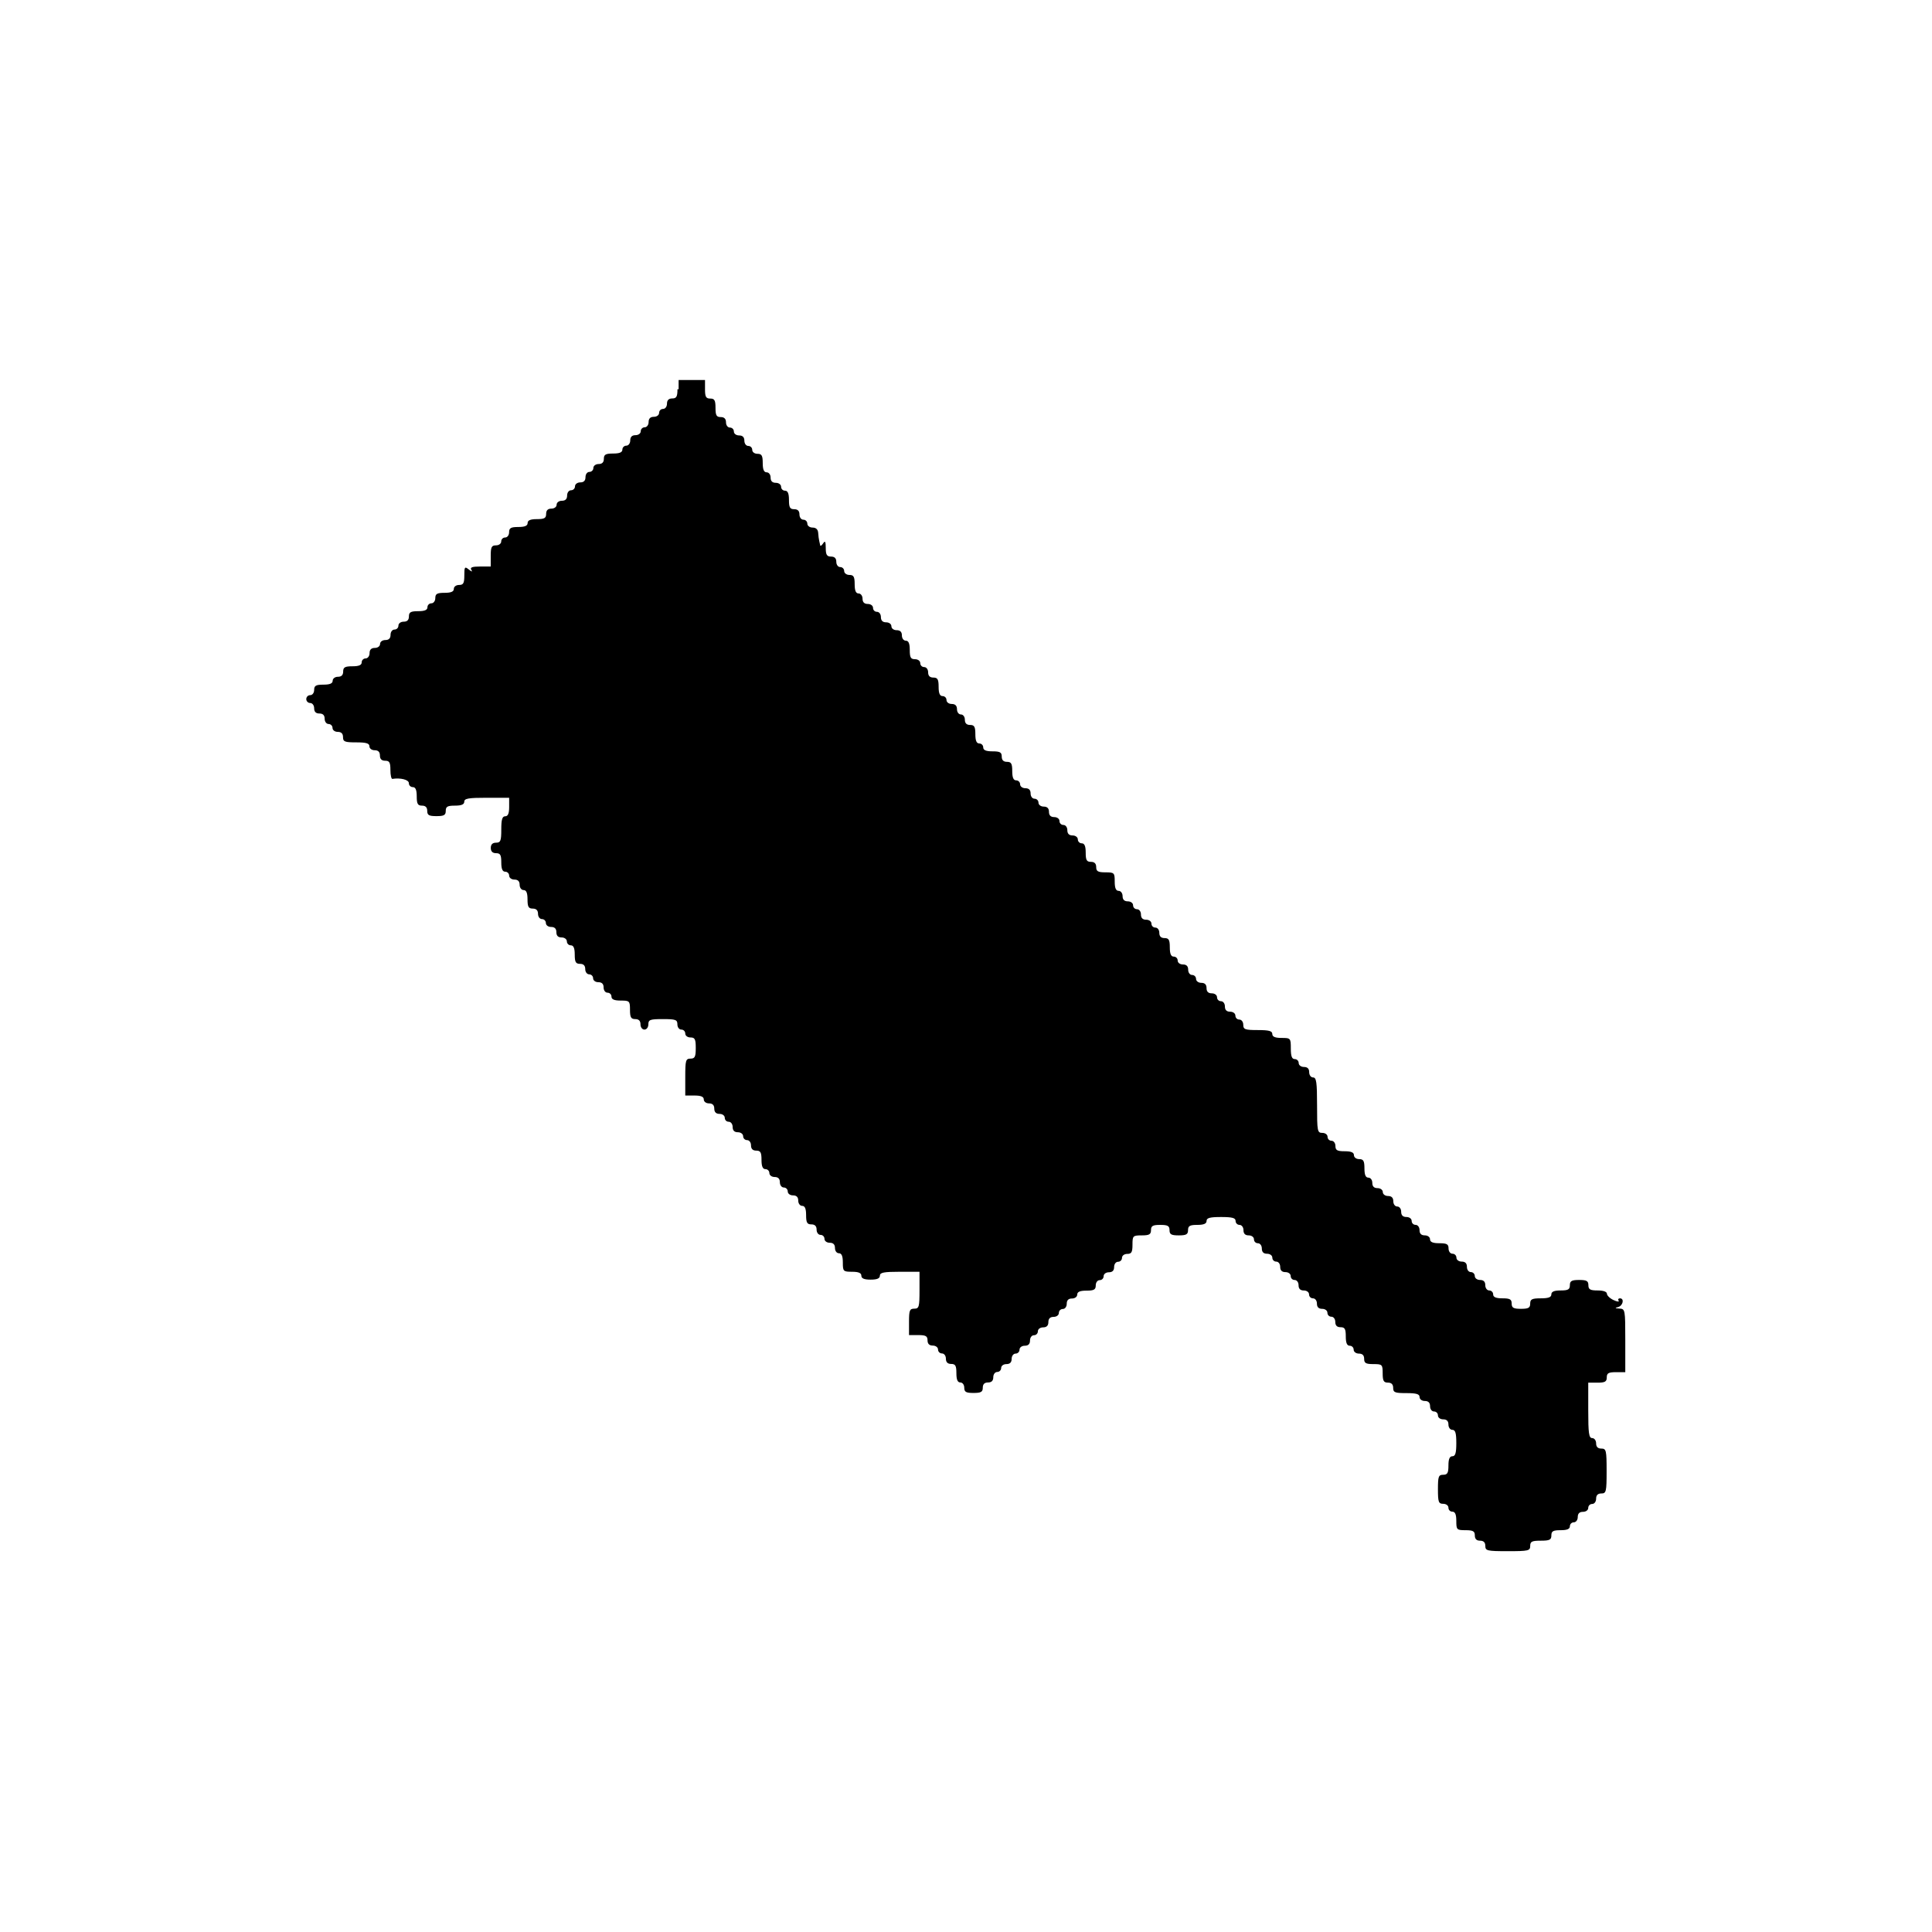
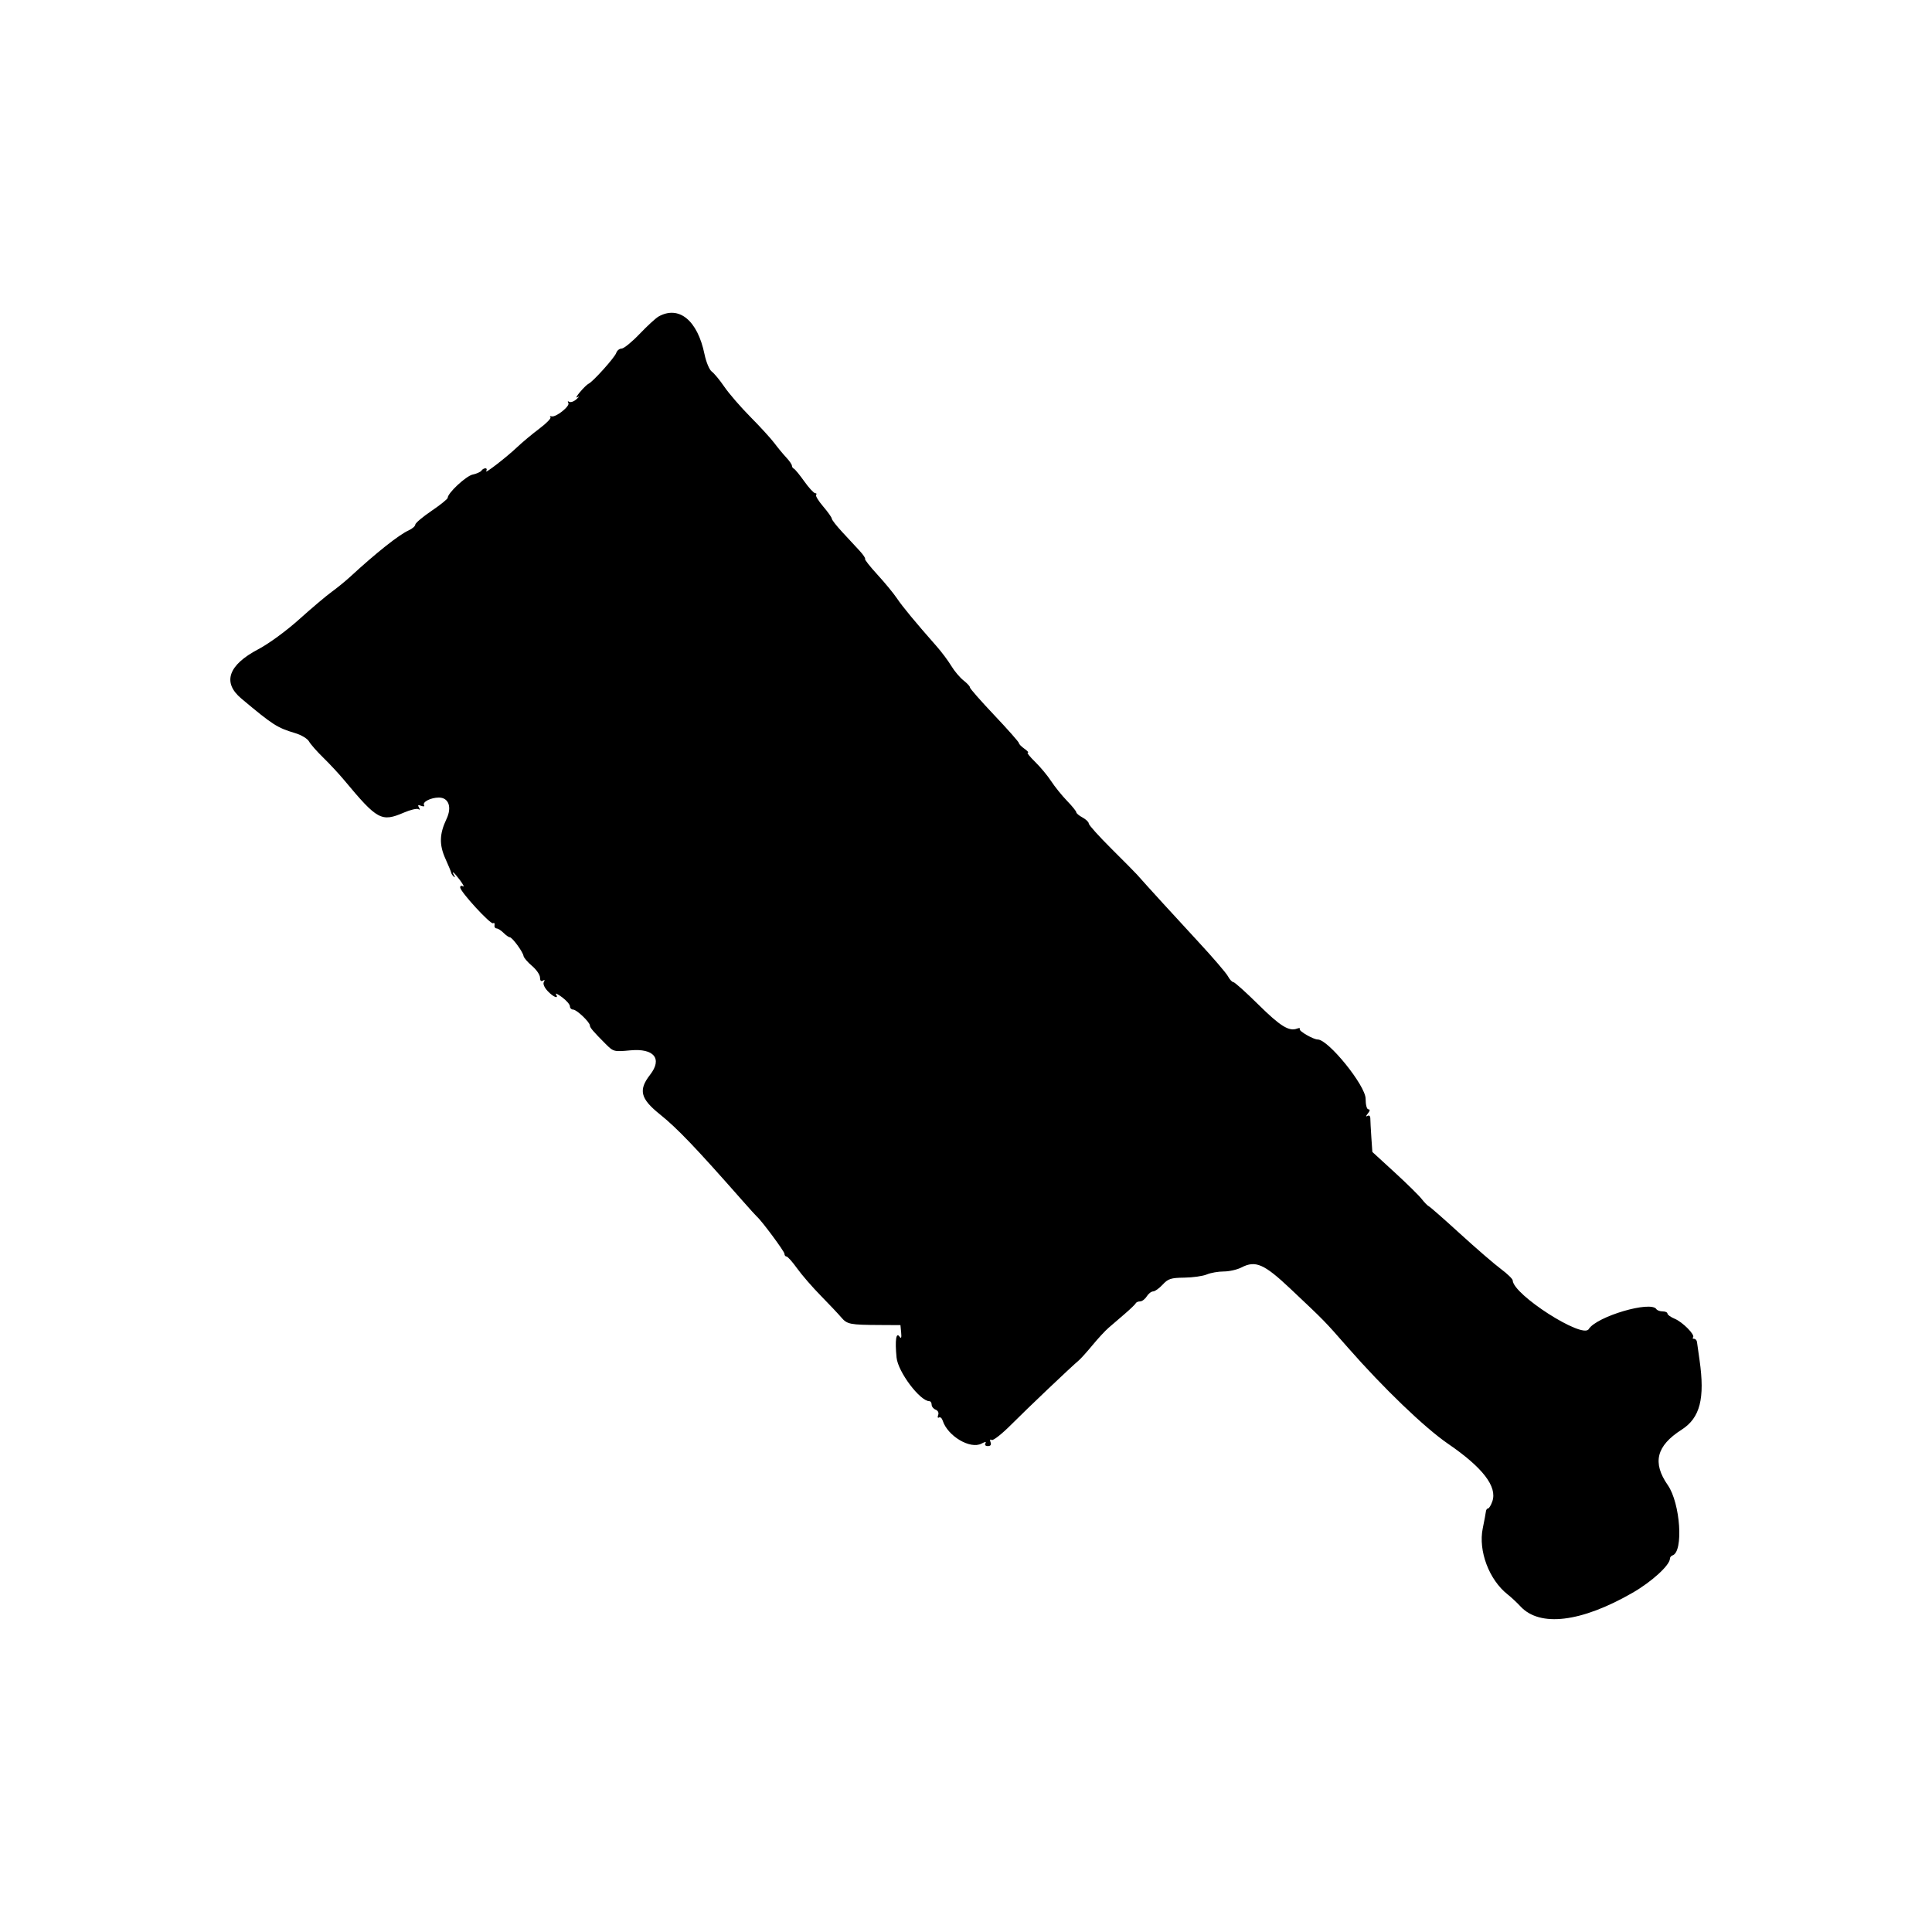
<svg xmlns="http://www.w3.org/2000/svg" version="1.1" width="1024" height="1024" viewBox="0 0 1024 1024">
  <g id="icomoon-ignore">
</g>
-   <path fill="#000" d="M359.074 206.273c0 3.955-0.536 4.908-2.781 4.908-1.869 0-2.781 0.951-2.781 2.781 0 1.55-0.912 2.781-2.086 2.781s-2.086 0.951-2.086 2.086c0 1.174-1.231 2.086-2.781 2.086-1.869 0-2.781 0.951-2.781 2.781 0 1.55-0.951 2.781-2.086 2.781s-2.086 0.951-2.086 2.086c0 1.174-1.231 2.086-2.781 2.086-1.869 0-2.781 0.951-2.781 2.781 0 1.55-0.951 2.781-2.086 2.781s-2.086 0.951-2.086 2.086c0 1.455-1.493 2.086-4.908 2.086-3.955 0-4.908 0.536-4.908 2.781 0 1.869-0.912 2.781-2.781 2.781-1.55 0-2.781 0.951-2.781 2.086s-0.951 2.086-2.086 2.086c-1.174 0-2.086 1.231-2.086 2.781 0 1.869-0.912 2.781-2.781 2.781-1.55 0-2.781 0.951-2.781 2.086s-0.951 2.086-2.086 2.086c-1.174 0-2.086 1.231-2.086 2.781 0 1.869-0.912 2.781-2.781 2.781-1.55 0-2.781 0.912-2.781 2.086s-1.231 2.086-2.781 2.086c-1.869 0-2.781 0.912-2.781 2.781 0 2.274-0.912 2.781-4.908 2.781-3.419 0-4.908 0.639-4.908 2.086s-1.493 2.086-4.908 2.086c-3.955 0-4.908 0.536-4.908 2.781 0 1.55-0.912 2.781-2.086 2.781s-2.086 0.951-2.086 2.086c0 1.174-1.231 2.086-2.781 2.086-2.347 0-2.781 0.912-2.781 5.607v5.607h-5.665c-4.171 0-5.413 0.479-4.622 1.738 0.724 1.202 0.291 1.145-1.334-0.16-2.153-1.738-2.377-1.419-2.377 3.129 0 4.143-0.507 5.063-2.781 5.063-1.55 0-2.781 0.912-2.781 2.086 0 1.455-1.493 2.086-4.908 2.086-3.955 0-4.908 0.536-4.908 2.781 0 1.55-0.951 2.781-2.086 2.781s-2.086 0.951-2.086 2.086c0 1.455-1.493 2.086-4.908 2.086-3.955 0-4.908 0.536-4.908 2.781 0 1.869-0.912 2.781-2.781 2.781-1.55 0-2.781 0.912-2.781 2.086s-0.951 2.086-2.086 2.086c-1.174 0-2.086 1.231-2.086 2.781 0 1.869-0.912 2.781-2.781 2.781-1.55 0-2.781 0.912-2.781 2.086s-1.231 2.086-2.781 2.086c-1.869 0-2.781 0.951-2.781 2.781 0 1.55-0.951 2.781-2.086 2.781s-2.086 0.951-2.086 2.086c0 1.455-1.493 2.086-4.908 2.086-3.955 0-4.908 0.536-4.908 2.781 0 1.869-0.912 2.781-2.781 2.781-1.55 0-2.781 0.951-2.781 2.086 0 1.455-1.493 2.086-4.908 2.086-3.955 0-4.908 0.536-4.908 2.781 0 1.55-0.912 2.781-2.086 2.781s-2.086 0.951-2.086 2.086c0 1.145 0.951 2.086 2.086 2.086s2.086 1.231 2.086 2.781c0 1.869 0.912 2.781 2.781 2.781s2.781 0.912 2.781 2.781c0 1.55 0.951 2.781 2.086 2.781s2.086 0.951 2.086 2.086c0 1.174 1.231 2.086 2.781 2.086 1.869 0 2.781 0.912 2.781 2.781 0 2.433 0.912 2.781 6.999 2.781 5.289 0 6.999 0.507 6.999 2.086 0 1.174 1.231 2.086 2.781 2.086 1.869 0 2.781 0.912 2.781 2.781s0.912 2.781 2.781 2.781c2.274 0 2.781 0.912 2.781 4.908 0 2.696 0.479 4.81 1.043 4.714 4.365-0.695 8.737 0.446 8.737 2.274 0 1.174 0.951 2.086 2.086 2.086 1.455 0 2.086 1.493 2.086 4.908 0 3.955 0.536 4.908 2.781 4.908 1.869 0 2.781 0.912 2.781 2.781 0 2.274 0.912 2.781 4.908 2.781s4.908-0.536 4.908-2.781c0-2.274 0.912-2.781 4.908-2.781 3.419 0 4.908-0.639 4.908-2.086 0-1.71 2.245-2.086 11.894-2.086h11.894v4.908c0 3.419-0.639 4.908-2.086 4.908-1.578 0-2.086 1.71-2.086 6.999 0 6.041-0.376 6.999-2.781 6.999-1.869 0-2.781 0.951-2.781 2.781s0.951 2.781 2.781 2.781c2.274 0 2.781 0.912 2.781 4.908 0 3.419 0.639 4.908 2.086 4.908 1.145 0 2.086 0.951 2.086 2.086s1.231 2.086 2.781 2.086c1.869 0 2.781 0.912 2.781 2.781 0 1.55 0.951 2.781 2.086 2.781 1.455 0 2.086 1.493 2.086 4.908 0 3.955 0.536 4.908 2.781 4.908 1.869 0 2.781 0.951 2.781 2.781 0 1.55 0.951 2.781 2.086 2.781s2.086 0.951 2.086 2.086c0 1.174 1.231 2.086 2.781 2.086 1.869 0 2.781 0.912 2.781 2.781s0.912 2.781 2.781 2.781c1.55 0 2.781 0.951 2.781 2.086s0.951 2.086 2.086 2.086c1.455 0 2.086 1.493 2.086 4.908 0 3.955 0.536 4.908 2.781 4.908 1.869 0 2.781 0.912 2.781 2.781 0 1.55 0.951 2.781 2.086 2.781s2.086 0.951 2.086 2.086c0 1.174 1.231 2.086 2.781 2.086 1.869 0 2.781 0.912 2.781 2.781 0 1.55 0.912 2.781 2.086 2.781s2.086 0.951 2.086 2.086c0 1.455 1.493 2.086 4.908 2.086 4.65 0 4.908 0.216 4.908 4.908 0 3.955 0.536 4.908 2.781 4.908 1.869 0 2.781 0.912 2.781 2.781 0 1.55 0.912 2.781 2.086 2.781s2.086-1.231 2.086-2.781c0-2.464 0.912-2.781 7.694-2.781s7.694 0.348 7.694 2.781c0 1.55 0.912 2.781 2.086 2.781s2.086 0.951 2.086 2.086c0 1.174 1.231 2.086 2.781 2.086 2.347 0 2.781 0.951 2.781 5.607s-0.479 5.607-2.781 5.607c-2.536 0-2.781 0.912-2.781 9.78v9.78h4.908c3.419 0 4.908 0.639 4.908 2.086 0 1.174 1.231 2.086 2.781 2.086 1.869 0 2.781 0.951 2.781 2.781s0.951 2.781 2.781 2.781c1.55 0 2.781 0.912 2.781 2.086s0.951 2.086 2.086 2.086c1.174 0 2.086 1.231 2.086 2.781 0 1.869 0.951 2.781 2.781 2.781 1.55 0 2.781 0.951 2.781 2.086s0.951 2.086 2.086 2.086c1.174 0 2.086 1.231 2.086 2.781 0 1.869 0.951 2.781 2.781 2.781 2.274 0 2.781 0.951 2.781 4.908 0 3.419 0.639 4.908 2.086 4.908 1.145 0 2.086 0.951 2.086 2.086s1.231 2.086 2.781 2.086c1.869 0 2.781 0.912 2.781 2.781 0 1.55 0.951 2.781 2.086 2.781s2.086 0.951 2.086 2.086c0 1.174 1.231 2.086 2.781 2.086 1.869 0 2.781 0.912 2.781 2.781 0 1.55 0.951 2.781 2.086 2.781 1.455 0 2.086 1.493 2.086 4.908 0 3.955 0.536 4.908 2.781 4.908 1.869 0 2.781 0.912 2.781 2.781 0 1.55 0.912 2.781 2.086 2.781s2.086 0.951 2.086 2.086c0 1.174 1.231 2.086 2.781 2.086 1.869 0 2.781 0.912 2.781 2.781 0 1.55 0.912 2.781 2.086 2.781 1.455 0 2.086 1.493 2.086 4.908 0 4.65 0.216 4.908 4.908 4.908 3.419 0 4.908 0.639 4.908 2.086s1.493 2.086 4.908 2.086c3.419 0 4.908-0.639 4.908-2.086 0-1.681 2.086-2.086 10.503-2.086h10.503v9.78c0 8.866-0.252 9.78-2.781 9.78-2.433 0-2.781 0.912-2.781 6.999v6.999h4.908c3.955 0 4.908 0.536 4.908 2.781 0 1.869 0.951 2.781 2.781 2.781 1.55 0 2.781 0.951 2.781 2.086s0.951 2.086 2.086 2.086c1.174 0 2.086 1.231 2.086 2.781 0 1.869 0.951 2.781 2.781 2.781 2.274 0 2.781 0.951 2.781 4.908 0 3.419 0.639 4.908 2.086 4.908 1.174 0 2.086 1.231 2.086 2.781 0 2.274 0.951 2.781 4.908 2.781s4.908-0.536 4.908-2.781c0-1.869 0.912-2.781 2.781-2.781s2.781-0.912 2.781-2.781c0-1.55 0.951-2.781 2.086-2.781s2.086-0.951 2.086-2.086c0-1.174 1.231-2.086 2.781-2.086 1.869 0 2.781-0.912 2.781-2.781 0-1.55 0.951-2.781 2.086-2.781s2.086-0.951 2.086-2.086c0-1.174 1.231-2.086 2.781-2.086 1.869 0 2.781-0.912 2.781-2.781 0-1.55 0.912-2.781 2.086-2.781s2.086-0.951 2.086-2.086c0-1.174 1.231-2.086 2.781-2.086 1.869 0 2.781-0.951 2.781-2.781s0.912-2.781 2.781-2.781c1.55 0 2.781-0.912 2.781-2.086s0.951-2.086 2.086-2.086c1.174 0 2.086-1.231 2.086-2.781 0-1.869 0.912-2.781 2.781-2.781 1.55 0 2.781-0.912 2.781-2.086 0-1.455 1.493-2.086 4.908-2.086 3.955 0 4.908-0.536 4.908-2.781 0-1.55 0.912-2.781 2.086-2.781s2.086-0.951 2.086-2.086c0-1.174 1.231-2.086 2.781-2.086 1.869 0 2.781-0.912 2.781-2.781 0-1.55 0.912-2.781 2.086-2.781s2.086-0.951 2.086-2.086c0-1.174 1.231-2.086 2.781-2.086 2.274 0 2.781-0.912 2.781-4.908 0-4.65 0.216-4.908 4.908-4.908 3.955 0 4.908-0.536 4.908-2.781s0.912-2.781 4.908-2.781c3.955 0 4.908 0.536 4.908 2.781s0.912 2.781 4.908 2.781c3.955 0 4.908-0.536 4.908-2.781s0.951-2.781 4.908-2.781c3.419 0 4.908-0.639 4.908-2.086 0-1.61 1.766-2.086 7.694-2.086s7.694 0.479 7.694 2.086c0 1.145 0.951 2.086 2.086 2.086s2.086 1.231 2.086 2.781c0 1.869 0.912 2.781 2.781 2.781 1.55 0 2.781 0.912 2.781 2.086s0.951 2.086 2.086 2.086c1.174 0 2.086 1.231 2.086 2.781 0 1.869 0.912 2.781 2.781 2.781 1.55 0 2.781 0.912 2.781 2.086s0.951 2.086 2.086 2.086c1.174 0 2.086 1.231 2.086 2.781 0 1.869 0.912 2.781 2.781 2.781 1.55 0 2.781 0.912 2.781 2.086s0.951 2.086 2.086 2.086c1.174 0 2.086 1.231 2.086 2.781 0 1.869 0.912 2.781 2.781 2.781 1.55 0 2.781 0.912 2.781 2.086s0.951 2.086 2.086 2.086c1.174 0 2.086 1.231 2.086 2.781 0 1.869 0.912 2.781 2.781 2.781 1.55 0 2.781 0.912 2.781 2.086s0.951 2.086 2.086 2.086c1.174 0 2.086 1.231 2.086 2.781 0 1.869 0.912 2.781 2.781 2.781 2.274 0 2.781 0.912 2.781 4.908 0 3.419 0.639 4.908 2.086 4.908 1.145 0 2.086 0.951 2.086 2.086s1.231 2.086 2.781 2.086c1.869 0 2.781 0.912 2.781 2.781 0 2.274 0.912 2.781 4.908 2.781 4.65 0 4.908 0.216 4.908 4.908 0 3.955 0.536 4.908 2.781 4.908 1.869 0 2.781 0.951 2.781 2.781 0 2.433 0.912 2.781 6.999 2.781 5.289 0 6.999 0.507 6.999 2.086 0 1.174 1.231 2.086 2.781 2.086 1.869 0 2.781 0.912 2.781 2.781 0 1.55 0.912 2.781 2.086 2.781s2.086 0.951 2.086 2.086c0 1.174 1.231 2.086 2.781 2.086 1.869 0 2.781 0.912 2.781 2.781 0 1.55 0.951 2.781 2.086 2.781 1.578 0 2.086 1.71 2.086 6.999s-0.507 6.999-2.086 6.999c-1.455 0-2.086 1.493-2.086 4.908 0 3.955-0.536 4.908-2.781 4.908-2.464 0-2.781 0.912-2.781 7.694s0.348 7.694 2.781 7.694c1.55 0 2.781 0.912 2.781 2.086s0.951 2.086 2.086 2.086c1.455 0 2.086 1.493 2.086 4.908 0 4.65 0.216 4.908 4.908 4.908 3.955 0 4.908 0.536 4.908 2.781 0 1.869 0.912 2.781 2.781 2.781s2.781 0.912 2.781 2.781c0 2.565 0.951 2.781 11.894 2.781s11.894-0.216 11.894-2.781c0-2.347 0.912-2.781 5.607-2.781s5.607-0.479 5.607-2.781c0-2.274 0.912-2.781 4.908-2.781 3.419 0 4.908-0.639 4.908-2.086 0-1.145 0.951-2.086 2.086-2.086s2.086-1.231 2.086-2.781c0-1.869 0.912-2.781 2.781-2.781 1.55 0 2.781-0.912 2.781-2.086s0.951-2.086 2.086-2.086c1.174 0 2.086-1.231 2.086-2.781 0-1.869 0.912-2.781 2.781-2.781 2.565 0 2.781-0.951 2.781-11.894s-0.216-11.894-2.781-11.894c-1.869 0-2.781-0.912-2.781-2.781 0-1.55-0.951-2.781-2.086-2.781-1.738 0-2.086-2.565-2.086-14.688v-14.688h4.908c3.955 0 4.908-0.536 4.908-2.781s0.912-2.781 4.908-2.781h4.908v-16.777c0-16.43-0.058-16.777-3.129-16.936-2.377-0.131-2.536-0.319-0.695-0.795 2.621-0.695 3.448-4.622 0.986-4.622-0.827 0-1.145 0.564-0.695 1.261s-0.795 0.536-2.696-0.348c-1.926-0.883-3.476-2.405-3.511-3.356 0-1.071-1.926-1.738-4.908-1.738-3.955 0-4.908-0.536-4.908-2.781s-0.912-2.781-4.908-2.781c-3.955 0-4.908 0.536-4.908 2.781s-0.912 2.781-4.908 2.781c-3.419 0-4.908 0.639-4.908 2.086 0 1.522-1.55 2.086-5.607 2.086-4.65 0-5.607 0.479-5.607 2.781 0 2.274-0.951 2.781-4.908 2.781s-4.908-0.536-4.908-2.781c0-2.274-0.951-2.781-4.908-2.781-3.419 0-4.908-0.639-4.908-2.086 0-1.145-0.951-2.086-2.086-2.086s-2.086-1.231-2.086-2.781c0-1.869-0.912-2.781-2.781-2.781-1.55 0-2.781-0.951-2.781-2.086s-0.951-2.086-2.086-2.086c-1.174 0-2.086-1.231-2.086-2.781 0-1.869-0.912-2.781-2.781-2.781-1.55 0-2.781-0.951-2.781-2.086s-0.951-2.086-2.086-2.086c-1.174 0-2.086-1.231-2.086-2.781 0-2.274-0.912-2.781-4.908-2.781-3.419 0-4.908-0.639-4.908-2.086 0-1.174-1.231-2.086-2.781-2.086-1.869 0-2.781-0.912-2.781-2.781 0-1.55-0.912-2.781-2.086-2.781s-2.086-0.951-2.086-2.086c0-1.174-1.231-2.086-2.781-2.086-1.869 0-2.781-0.912-2.781-2.781 0-1.55-0.912-2.781-2.086-2.781s-2.086-1.231-2.086-2.781c0-1.869-0.951-2.781-2.781-2.781-1.55 0-2.781-0.951-2.781-2.086s-1.231-2.086-2.781-2.086c-1.869 0-2.781-0.912-2.781-2.781 0-1.55-0.912-2.781-2.086-2.781-1.455 0-2.086-1.493-2.086-4.908 0-3.955-0.536-4.908-2.781-4.908-1.55 0-2.781-0.912-2.781-2.086 0-1.455-1.493-2.086-4.908-2.086-3.955 0-4.908-0.536-4.908-2.781 0-1.55-0.951-2.781-2.086-2.781s-2.086-0.951-2.086-2.086c0-1.174-1.231-2.086-2.781-2.086-2.621 0-2.781-0.912-2.781-14.688 0-12.126-0.376-14.688-2.086-14.688-1.174 0-2.086-1.231-2.086-2.781 0-1.869-0.912-2.781-2.781-2.781-1.55 0-2.781-0.951-2.781-2.086s-0.951-2.086-2.086-2.086c-1.522 0-2.086-1.55-2.086-5.607 0-5.477-0.131-5.607-4.908-5.607-3.419 0-4.908-0.639-4.908-2.086 0-1.61-1.766-2.086-7.694-2.086-6.771 0-7.694-0.348-7.694-2.781 0-1.55-0.912-2.781-2.086-2.781s-2.086-0.951-2.086-2.086c0-1.174-1.231-2.086-2.781-2.086-1.869 0-2.781-0.912-2.781-2.781 0-1.55-0.912-2.781-2.086-2.781s-2.086-0.951-2.086-2.086c0-1.174-1.231-2.086-2.781-2.086-1.869 0-2.781-0.912-2.781-2.781s-0.912-2.781-2.781-2.781c-1.55 0-2.781-0.951-2.781-2.086s-0.951-2.086-2.086-2.086c-1.174 0-2.086-1.231-2.086-2.781 0-1.869-0.912-2.781-2.781-2.781-1.55 0-2.781-0.912-2.781-2.086s-0.951-2.086-2.086-2.086c-1.455 0-2.086-1.493-2.086-4.908 0-3.955-0.536-4.908-2.781-4.908-1.869 0-2.781-0.912-2.781-2.781 0-1.55-0.912-2.781-2.086-2.781s-2.086-0.951-2.086-2.086c0-1.174-1.231-2.086-2.781-2.086-1.869 0-2.781-0.912-2.781-2.781 0-1.55-0.912-2.781-2.086-2.781s-2.086-0.951-2.086-2.086c0-1.174-1.231-2.086-2.781-2.086-1.869 0-2.781-0.951-2.781-2.781 0-1.55-0.951-2.781-2.086-2.781-1.455 0-2.086-1.493-2.086-4.908 0-4.65-0.216-4.908-4.908-4.908-3.955 0-4.908-0.536-4.908-2.781 0-1.869-0.912-2.781-2.781-2.781-2.274 0-2.781-0.912-2.781-4.908 0-3.419-0.639-4.908-2.086-4.908-1.145 0-2.086-0.951-2.086-2.086s-1.231-2.086-2.781-2.086c-1.869 0-2.781-0.951-2.781-2.781 0-1.55-0.912-2.781-2.086-2.781s-2.086-0.951-2.086-2.086c0-1.174-1.231-2.086-2.781-2.086-1.869 0-2.781-0.951-2.781-2.781s-0.912-2.781-2.781-2.781c-1.55 0-2.781-0.951-2.781-2.086s-0.951-2.086-2.086-2.086c-1.174 0-2.086-1.231-2.086-2.781 0-1.869-0.912-2.781-2.781-2.781-1.55 0-2.781-0.951-2.781-2.086s-0.951-2.086-2.086-2.086c-1.455 0-2.086-1.493-2.086-4.908 0-3.955-0.536-4.908-2.781-4.908-1.869 0-2.781-0.912-2.781-2.781 0-2.274-0.912-2.781-4.908-2.781-3.419 0-4.908-0.639-4.908-2.086 0-1.174-0.951-2.086-2.086-2.086-1.455 0-2.086-1.493-2.086-4.908 0-3.955-0.536-4.908-2.781-4.908-1.869 0-2.781-0.912-2.781-2.781 0-1.55-0.912-2.781-2.086-2.781s-2.086-1.231-2.086-2.781c0-1.869-0.951-2.781-2.781-2.781-1.55 0-2.781-0.912-2.781-2.086s-0.951-2.086-2.086-2.086c-1.455 0-2.086-1.493-2.086-4.908 0-3.955-0.536-4.908-2.781-4.908-1.869 0-2.781-0.912-2.781-2.781 0-1.55-0.912-2.781-2.086-2.781s-2.086-0.951-2.086-2.086c0-1.174-1.231-2.086-2.781-2.086-2.274 0-2.781-0.912-2.781-4.908 0-3.419-0.639-4.908-2.086-4.908-1.174 0-2.086-1.231-2.086-2.781 0-1.869-0.912-2.781-2.781-2.781-1.55 0-2.781-0.912-2.781-2.086s-1.231-2.086-2.781-2.086c-1.869 0-2.781-0.951-2.781-2.781 0-1.55-0.912-2.781-2.086-2.781s-2.086-0.951-2.086-2.086c0-1.174-1.231-2.086-2.781-2.086-1.869 0-2.781-0.951-2.781-2.781 0-1.55-0.951-2.781-2.086-2.781-1.455 0-2.086-1.493-2.086-4.908 0-3.955-0.536-4.908-2.781-4.908-1.55 0-2.781-0.951-2.781-2.086s-0.951-2.086-2.086-2.086c-1.174 0-2.086-1.231-2.086-2.781 0-1.869-0.912-2.781-2.781-2.781-2.217 0-2.813-0.951-2.813-4.559 0-3.448-0.348-4.055-1.39-2.433-0.757 1.145-1.455 1.61-1.55 1.043s-0.348-1.681-0.536-2.433c-0.188-0.757-0.446-2.658-0.536-4.21-0.131-1.804-1.174-2.781-2.969-2.781-1.55 0-2.781-0.951-2.781-2.086s-0.951-2.086-2.086-2.086c-1.174 0-2.086-1.231-2.086-2.781 0-1.869-0.912-2.781-2.781-2.781-2.274 0-2.781-0.951-2.781-4.908 0-3.419-0.639-4.908-2.086-4.908-1.174 0-2.086-0.951-2.086-2.086s-1.231-2.086-2.781-2.086c-1.869 0-2.781-0.912-2.781-2.781 0-1.55-0.912-2.781-2.086-2.781-1.455 0-2.086-1.493-2.086-4.908 0-3.955-0.536-4.908-2.781-4.908-1.55 0-2.781-0.912-2.781-2.086s-0.951-2.086-2.086-2.086c-1.174 0-2.086-1.231-2.086-2.781 0-1.869-0.951-2.781-2.781-2.781-1.55 0-2.781-0.912-2.781-2.086s-0.951-2.086-2.086-2.086c-1.174 0-2.086-1.231-2.086-2.781 0-1.869-0.951-2.781-2.781-2.781-2.274 0-2.781-0.912-2.781-4.908s-0.536-4.908-2.781-4.908c-2.274 0-2.781-0.912-2.781-4.908v-4.908h-13.99v4.908z" />
+   <path fill="#000" d="M349.002 167.807c-1.452 0.814-5.968 4.962-10.029 9.215s-8.335 7.73-9.497 7.73c-1.161 0-2.446 1.039-2.862 2.313-0.784 2.413-12.441 15.381-14.671 16.325-0.705 0.298-2.769 2.308-4.587 4.465-1.818 2.155-2.384 3.345-1.259 2.64 1.125-0.708 0.915-0.243-0.468 1.022-1.383 1.272-3.137 1.921-3.904 1.45-0.789-0.488-0.999-0.23-0.488 0.602 1.032 1.666-6.637 7.771-8.916 7.1-0.819-0.241-1.077-0.023-0.571 0.483 0.509 0.506-2.139 3.224-5.877 6.035-3.742 2.809-8.98 7.174-11.644 9.7-5.877 5.568-17.731 14.722-16.51 12.745 0.483-0.779 0.281-1.416-0.447-1.416s-1.663 0.547-2.076 1.221c-0.413 0.671-2.499 1.603-4.632 2.071-3.57 0.784-13.278 9.816-13.278 12.356 0 0.604-3.868 3.722-8.59 6.926-4.728 3.206-8.593 6.481-8.593 7.28s-1.598 2.179-3.553 3.067c-5.186 2.362-17.165 11.869-30.822 24.455-2.547 2.346-7.007 5.99-9.917 8.097-2.91 2.104-10.665 8.663-17.233 14.565-6.816 6.13-16.112 12.929-21.659 15.844-15.961 8.388-19.16 17.634-9.035 26.119 16.838 14.12 18.97 15.486 28.632 18.374 3.206 0.961 6.476 2.933 7.272 4.389s4.193 5.323 7.552 8.593 8.337 8.627 11.063 11.897c17.667 21.215 19.736 22.336 31.753 17.185 3.397-1.457 6.812-2.258 7.586-1.78 0.893 0.551 1.014 0.232 0.325-0.882-0.794-1.282-0.473-1.52 1.188-0.882 1.28 0.493 1.935 0.329 1.502-0.37-1.024-1.658 3.581-4.016 7.844-4.016 5.215 0 7.032 5.085 4.054 11.36-3.76 7.925-3.917 13.634-0.584 21.033 1.639 3.634 3.029 7.005 3.090 7.492 0.063 0.485 0.65 1.376 1.315 1.98 0.7 0.64 0.802 0.411 0.251-0.549-1.796-3.125 0.033-1.646 3.1 2.501 1.689 2.286 2.399 3.739 1.572 3.227s-1.5-0.255-1.5 0.566c0 2.241 16.123 19.81 17.438 18.998 0.627-0.384 0.974 0.060 0.774 0.989s0.275 1.717 1.054 1.752 2.456 1.104 3.73 2.375 2.754 2.315 3.295 2.315c1.287 0 6.966 7.715 7.287 9.9 0.139 0.936 2.16 3.311 4.491 5.275s4.241 4.739 4.241 6.17c0 1.631 0.571 2.253 1.527 1.663 0.976-0.604 1.166-0.361 0.523 0.68-0.592 0.958 0.232 2.938 2.012 4.83 3.065 3.264 6.114 4.436 4.425 1.706-0.511-0.824 0.941-0.117 3.225 1.572 2.286 1.689 4.155 3.854 4.155 4.807s0.781 1.735 1.737 1.735c1.826 0 8.842 6.689 8.842 8.428 0 1.113 1.838 3.268 8.287 9.728 4.188 4.193 4.436 4.26 13.166 3.447 12.545-1.166 17.076 4.427 10.469 12.919-6.296 8.092-5.177 12.676 5.095 20.924 9.275 7.444 18.859 17.462 43.72 45.688 3.841 4.362 7.341 8.231 7.776 8.59 2.418 2.021 14.606 18.454 14.606 19.688 0 0.805 0.498 1.464 1.1 1.464 0.604 0 3.125 2.827 5.601 6.281s8.077 9.925 12.451 14.378c4.374 4.453 9.288 9.662 10.921 11.571 3.186 3.732 4.522 3.993 20.833 4.076l10.579 0.058 0.377 3.963c0.258 2.685-0.005 3.397-0.807 2.203-1.859-2.761-2.537 1.823-1.634 11.018 0.751 7.611 12.433 23.135 17.414 23.135 0.647 0 1.178 0.829 1.178 1.839 0 1.016 0.953 2.208 2.119 2.657 1.249 0.48 1.798 1.654 1.338 2.855-0.43 1.123-0.238 1.704 0.427 1.29 0.67-0.411 1.553 0.327 1.97 1.641 2.607 8.213 14.666 15.359 20.581 12.191 1.962-1.049 2.661-1.095 2.066-0.131-0.516 0.834 0.038 1.452 1.305 1.452 1.448 0 1.93-0.705 1.414-2.053-0.48-1.252-0.241-1.712 0.612-1.188 0.771 0.475 5.457-3.214 10.411-8.198 8.443-8.486 31.34-30.243 35.753-33.973 1.092-0.923 4.362-4.564 7.272-8.089s6.732-7.657 8.501-9.181c1.765-1.522 5.634-4.85 8.593-7.394s5.581-5.075 5.821-5.619 1.277-0.991 2.303-0.991c1.022 0 2.604-1.19 3.512-2.645 0.91-1.452 2.43-2.645 3.381-2.645s3.227-1.62 5.062-3.598c2.91-3.137 4.384-3.614 11.506-3.705 4.494-0.060 9.845-0.819 11.89-1.689 2.050-0.872 6.092-1.581 8.99-1.581s7.118-0.956 9.372-2.124c7.487-3.873 11.976-1.914 26.035 11.356 18.422 17.382 17.769 16.719 30.281 30.991 18.976 21.648 40.83 42.64 53.233 51.132 18.376 12.588 26.149 22.708 23.43 30.516-0.714 2.050-1.74 3.727-2.272 3.727s-1.049 0.746-1.14 1.654c-0.093 0.91-0.844 4.924-1.666 8.923-2.445 11.89 3.381 27.314 13.228 35.032 1.849 1.45 4.888 4.286 6.752 6.299 10.271 11.114 32.215 8.458 59.411-7.199 10.261-5.906 19.834-14.676 19.834-18.171 0-0.66 0.627-1.406 1.391-1.661 5.879-1.962 4.126-27.644-2.544-37.239-8.287-11.926-6.069-20.799 7.353-29.388 9.768-6.25 12.401-16.502 9.48-36.913-0.627-4.362-1.233-8.677-1.358-9.586s-0.814-1.654-1.543-1.654c-0.726 0-0.971-0.351-0.541-0.781 1.252-1.254-5.507-8.102-9.715-9.845-2.117-0.877-3.846-2.117-3.846-2.754s-1.153-1.161-2.569-1.161c-1.409 0-2.89-0.528-3.29-1.173-2.877-4.652-31.734 3.866-35.891 10.588-3.264 5.277-40.052-18.305-40.266-25.81-0.022-0.801-2.843-3.538-6.269-6.082-3.424-2.544-13.157-10.952-21.625-18.68s-15.921-14.272-16.561-14.542c-0.637-0.27-2.341-2.007-3.782-3.859-1.444-1.854-7.917-8.226-14.391-14.158l-11.771-10.789-0.528-7.659c-0.289-4.212-0.531-8.711-0.538-9.998-0.007-1.454-0.607-1.985-1.583-1.401-0.918 0.549-0.817 0.015 0.241-1.292 1.183-1.457 1.297-2.236 0.329-2.236-0.862 0-1.489-2.354-1.493-5.619-0.012-6.974-19.764-31.399-25.393-31.399-2.308 0-10.115-4.508-9.506-5.49 0.368-0.599-0.251-0.733-1.383-0.301-4.291 1.649-8.901-1.206-20.568-12.727-6.62-6.539-12.578-11.888-13.243-11.888s-1.969-1.414-2.9-3.141c-0.931-1.727-7.941-9.888-15.577-18.131-12.051-13.008-27.658-30.116-32.642-35.776-0.865-0.979-6.957-7.138-13.541-13.682-6.584-6.546-11.974-12.542-11.978-13.329-0.007-0.786-1.497-2.227-3.315-3.196-1.818-0.974-3.305-2.222-3.305-2.774s-2.205-3.277-4.903-6.059c-2.695-2.779-6.479-7.47-8.415-10.431-1.93-2.961-5.768-7.568-8.522-10.244-2.754-2.678-4.489-4.869-3.854-4.869s-0.165-0.928-1.78-2.056c-1.618-1.133-2.938-2.494-2.938-3.029s-5.884-7.196-13.078-14.8c-7.194-7.601-12.995-14.217-12.889-14.697 0.103-0.478-1.406-2.124-3.354-3.657s-4.881-5.005-6.514-7.725c-1.636-2.714-5.1-7.346-7.697-10.297-11.453-13.005-18.166-21.124-21.14-25.56-1.76-2.623-6.403-8.261-10.319-12.527s-6.859-8.011-6.546-8.324c0.313-0.316-0.994-2.265-2.908-4.334-1.912-2.071-6.001-6.486-9.093-9.809-3.092-3.325-5.619-6.556-5.619-7.176 0-0.624-2.059-3.538-4.58-6.481s-4.207-5.73-3.745-6.188c0.458-0.458 0.241-0.837-0.483-0.837s-3.328-2.827-5.786-6.281c-2.456-3.452-4.938-6.476-5.512-6.721-0.576-0.241-1.047-0.961-1.047-1.591 0-0.633-1.338-2.575-2.974-4.317-1.634-1.74-4.46-5.153-6.279-7.588s-7.538-8.694-12.707-13.912c-5.172-5.217-11.384-12.393-13.806-15.94-2.42-3.55-5.434-7.204-6.701-8.115-1.276-0.923-2.996-5.045-3.866-9.253-3.705-17.956-13.553-25.99-24.397-19.911z" />
</svg>
